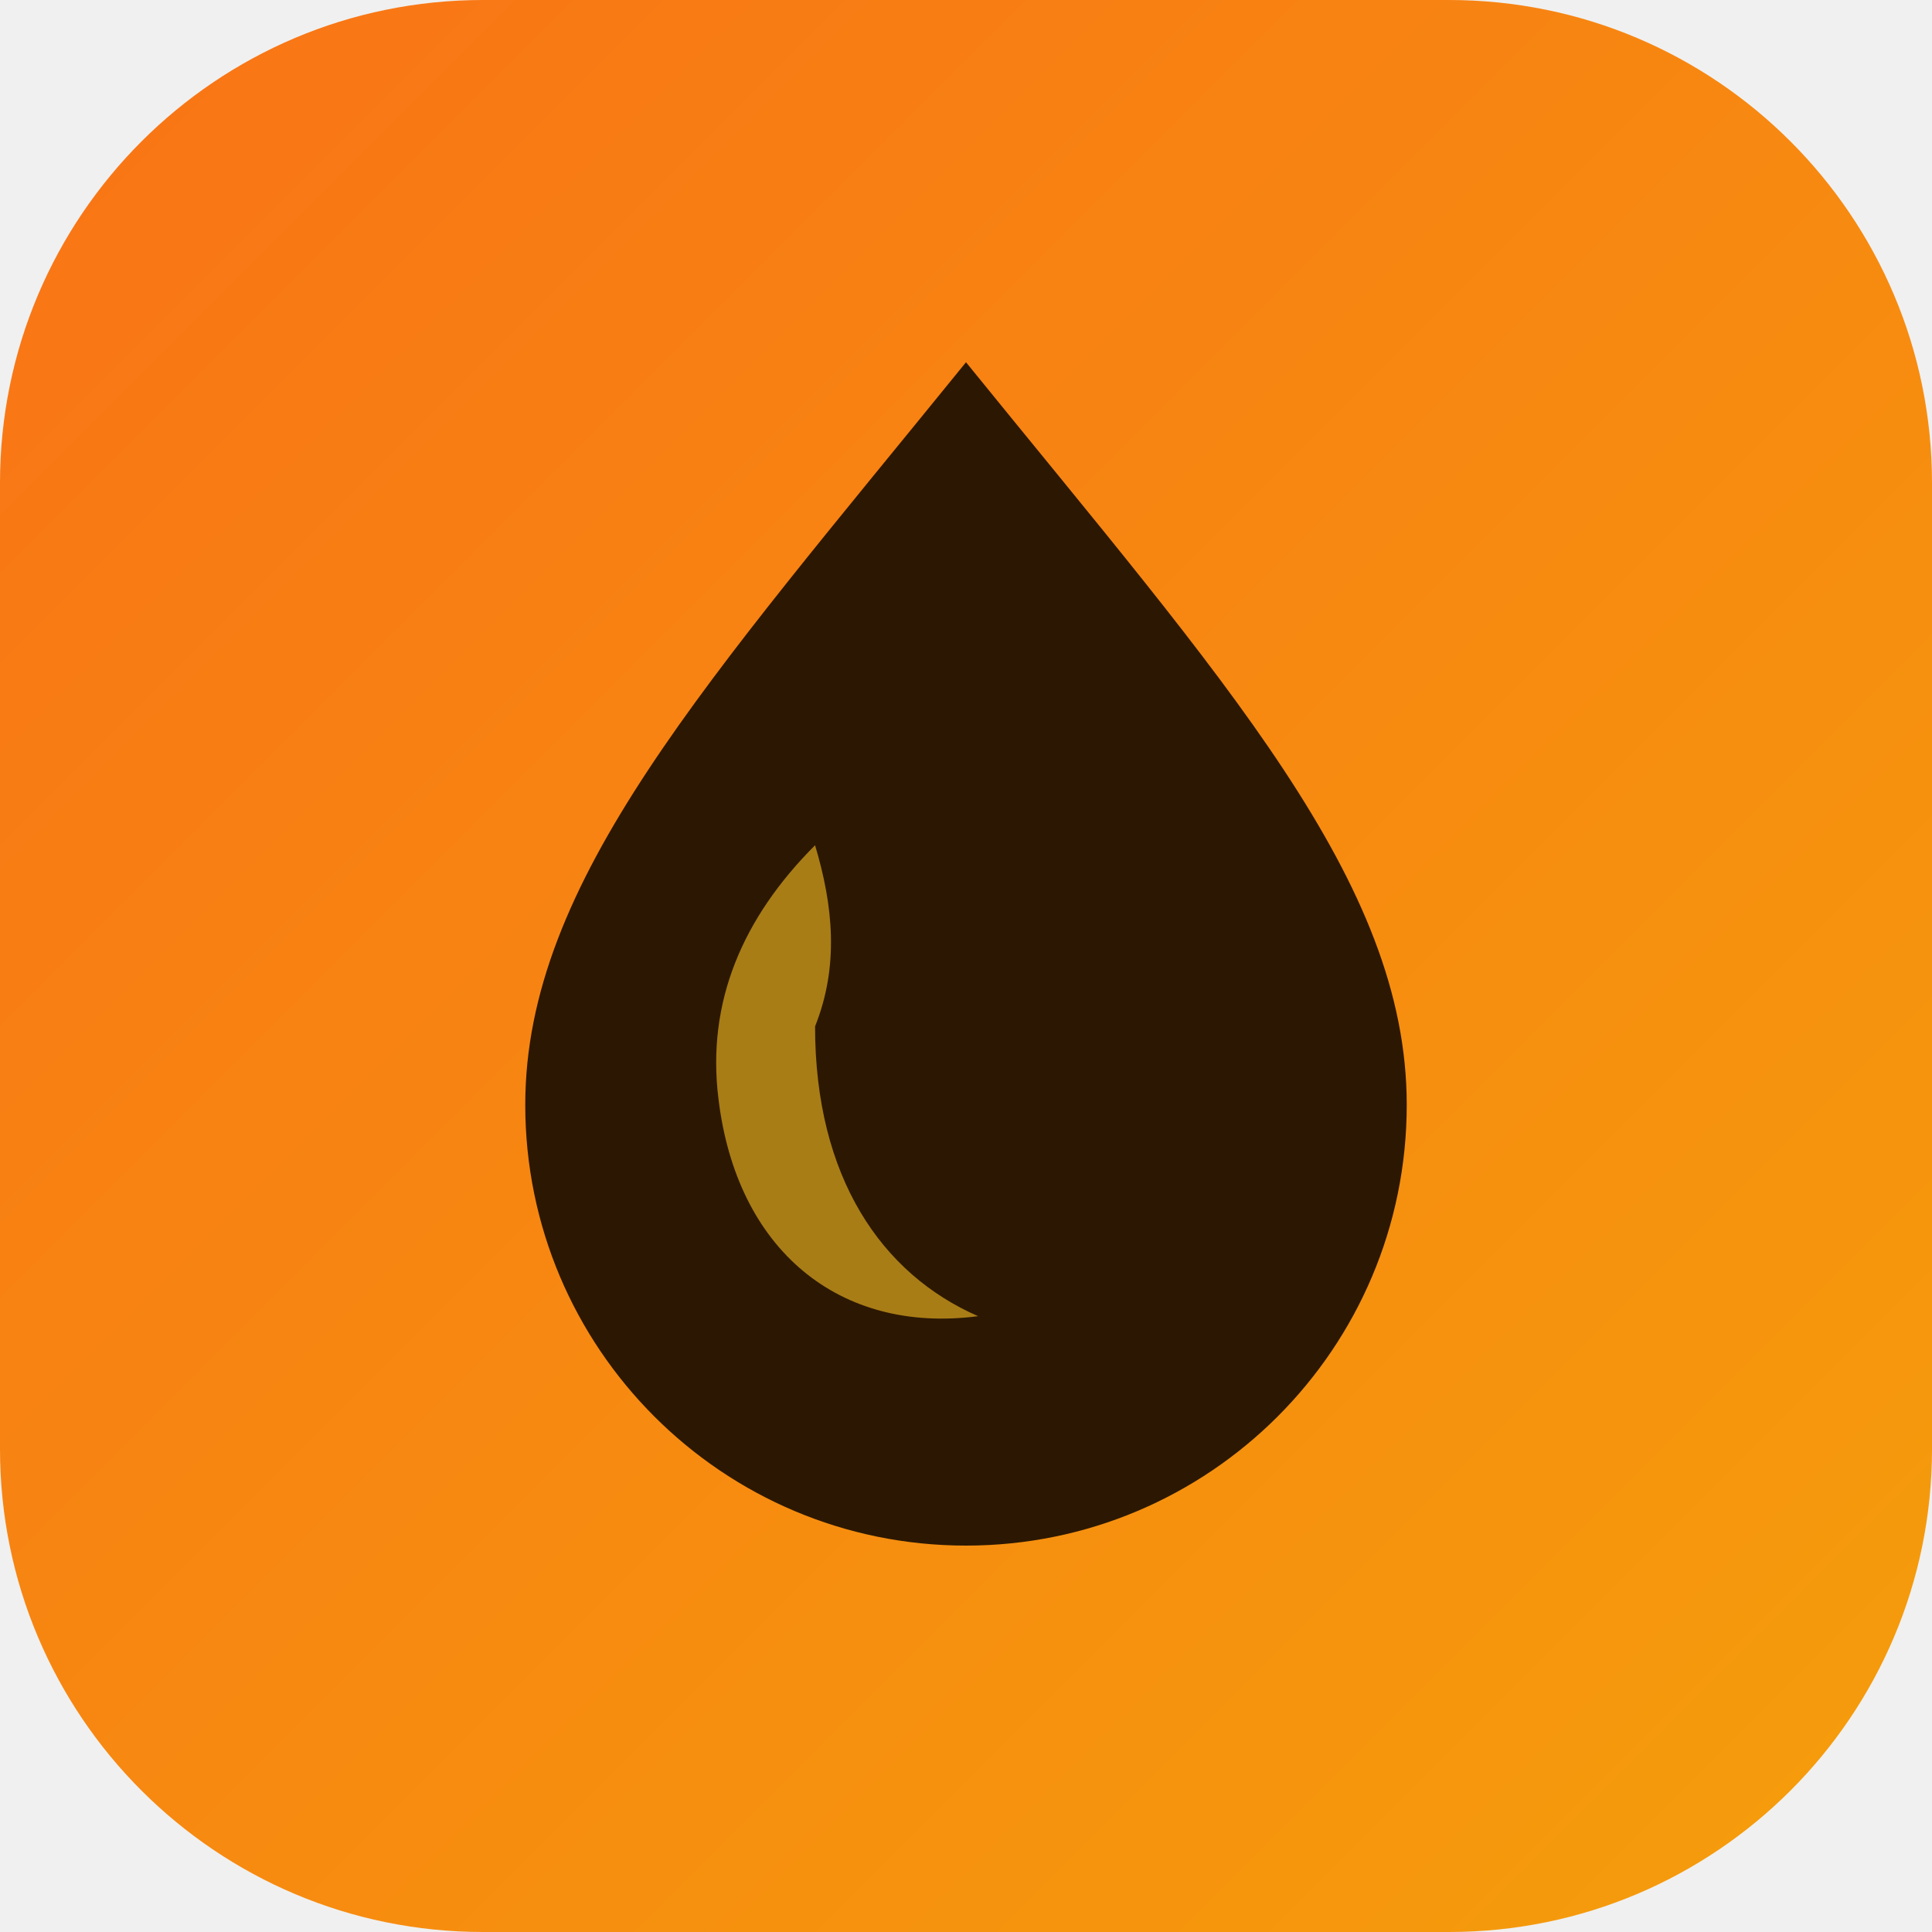
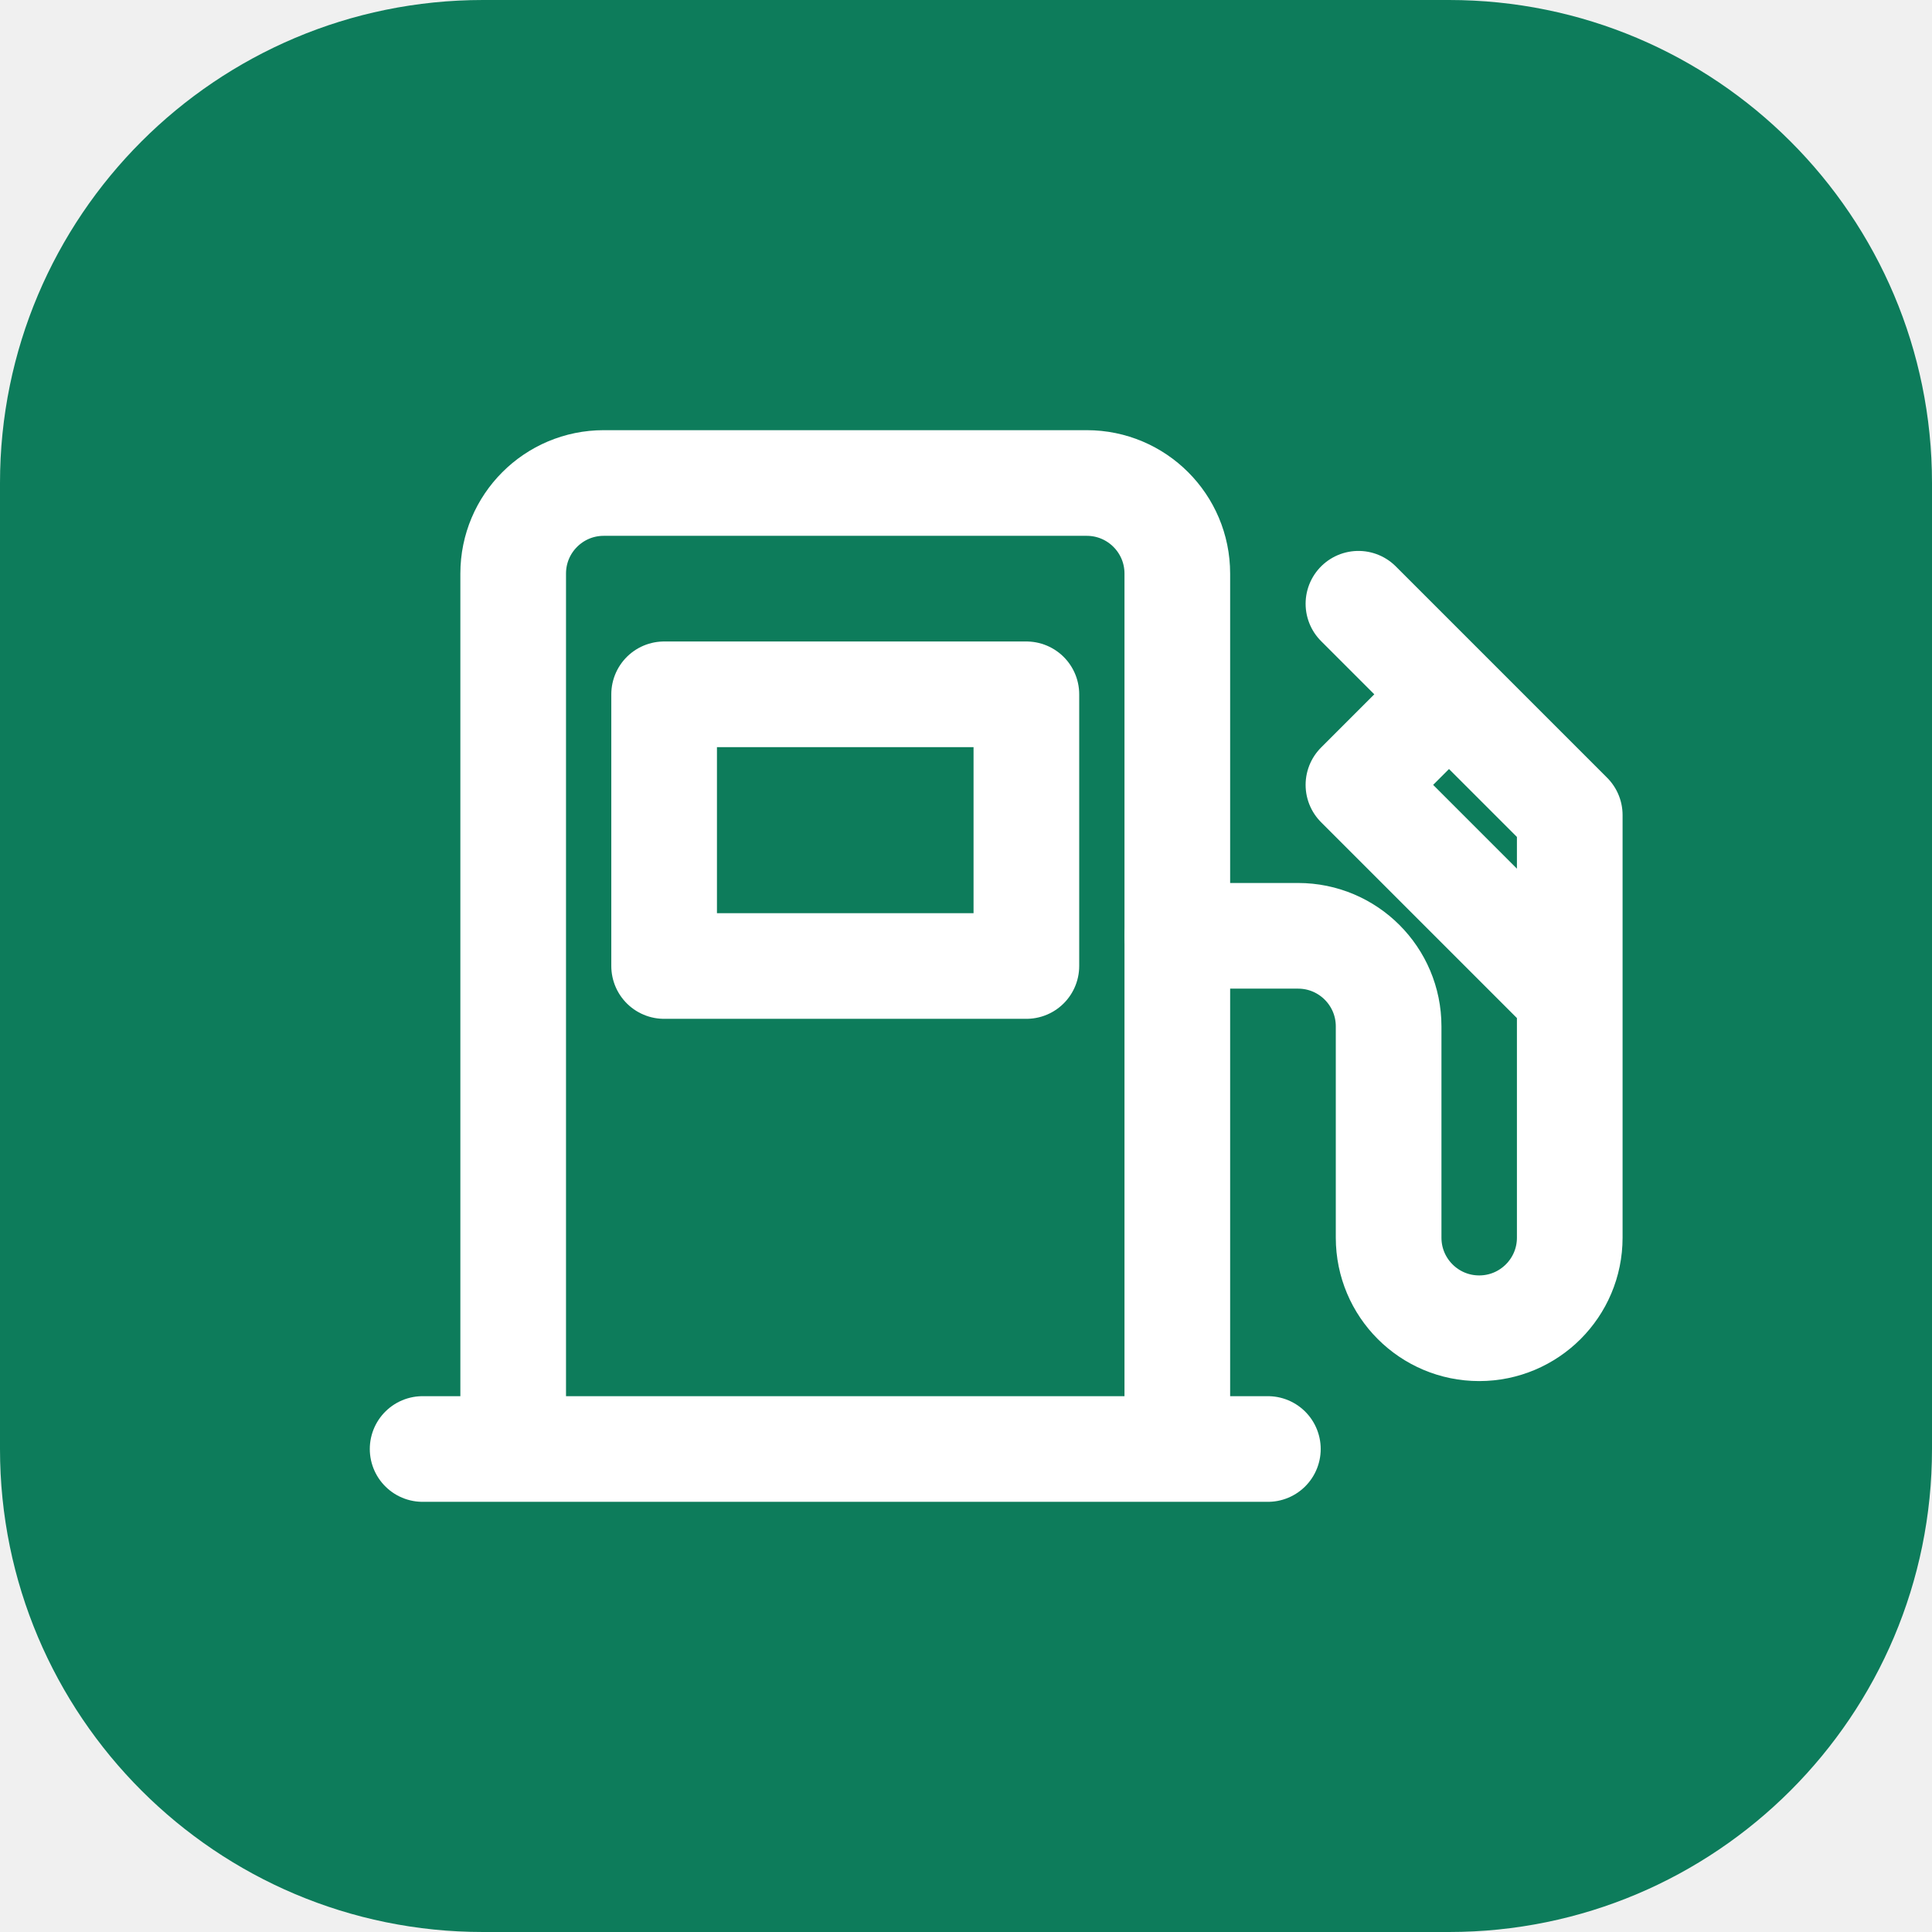
- <svg xmlns="http://www.w3.org/2000/svg" viewBox="0 0 64 64" role="img" aria-label="PetroFlow">
-   <defs>
-     <linearGradient id="brand" x1="0" y1="0" x2="1" y2="1">
-       <stop offset="0" stop-color="#f97316" />
-       <stop offset="1" stop-color="#f59e0b" />
-     </linearGradient>
-   </defs>
-   <rect width="64" height="64" rx="16" fill="url(#brand)" />
-   <path d="M32 12c8.6 10.6 14.6 17.2 14.6 24.6a14.6 14.6 0 0 1-29.2 0C17.4 29.2 23.4 22.6 32 12z" fill="#1c0f02" fill-opacity="0.92" />
-   <path d="M27 34c0 5 2.2 8.2 5.4 9.6-4.6.6-8-2.2-8.6-7.2-.4-3.2.8-6 3.2-8.4.6 2 .8 4 .0 6z" fill="#fbbf24" fill-opacity="0.6" />
+ <svg xmlns="http://www.w3.org/2000/svg" viewBox="0 0 64 64">
+   <rect width="64" height="64" rx="16" fill="#0d7c5b" />
+   <g fill="none" stroke="#fff" stroke-width="3.5" stroke-linecap="round" stroke-linejoin="round">
+     <path d="M17 47V19a3 3 0 0 1 3-3h16a3 3 0 0 1 3 3v28M14 48h28M22 23h12v9H22z" />
+     <path d="M39 31h4a3 3 0 0 1 3 3v7a3 3 0 0 0 6 0V27l-7-7M48 23l-3 3 7 7" />
+   </g>
</svg>
